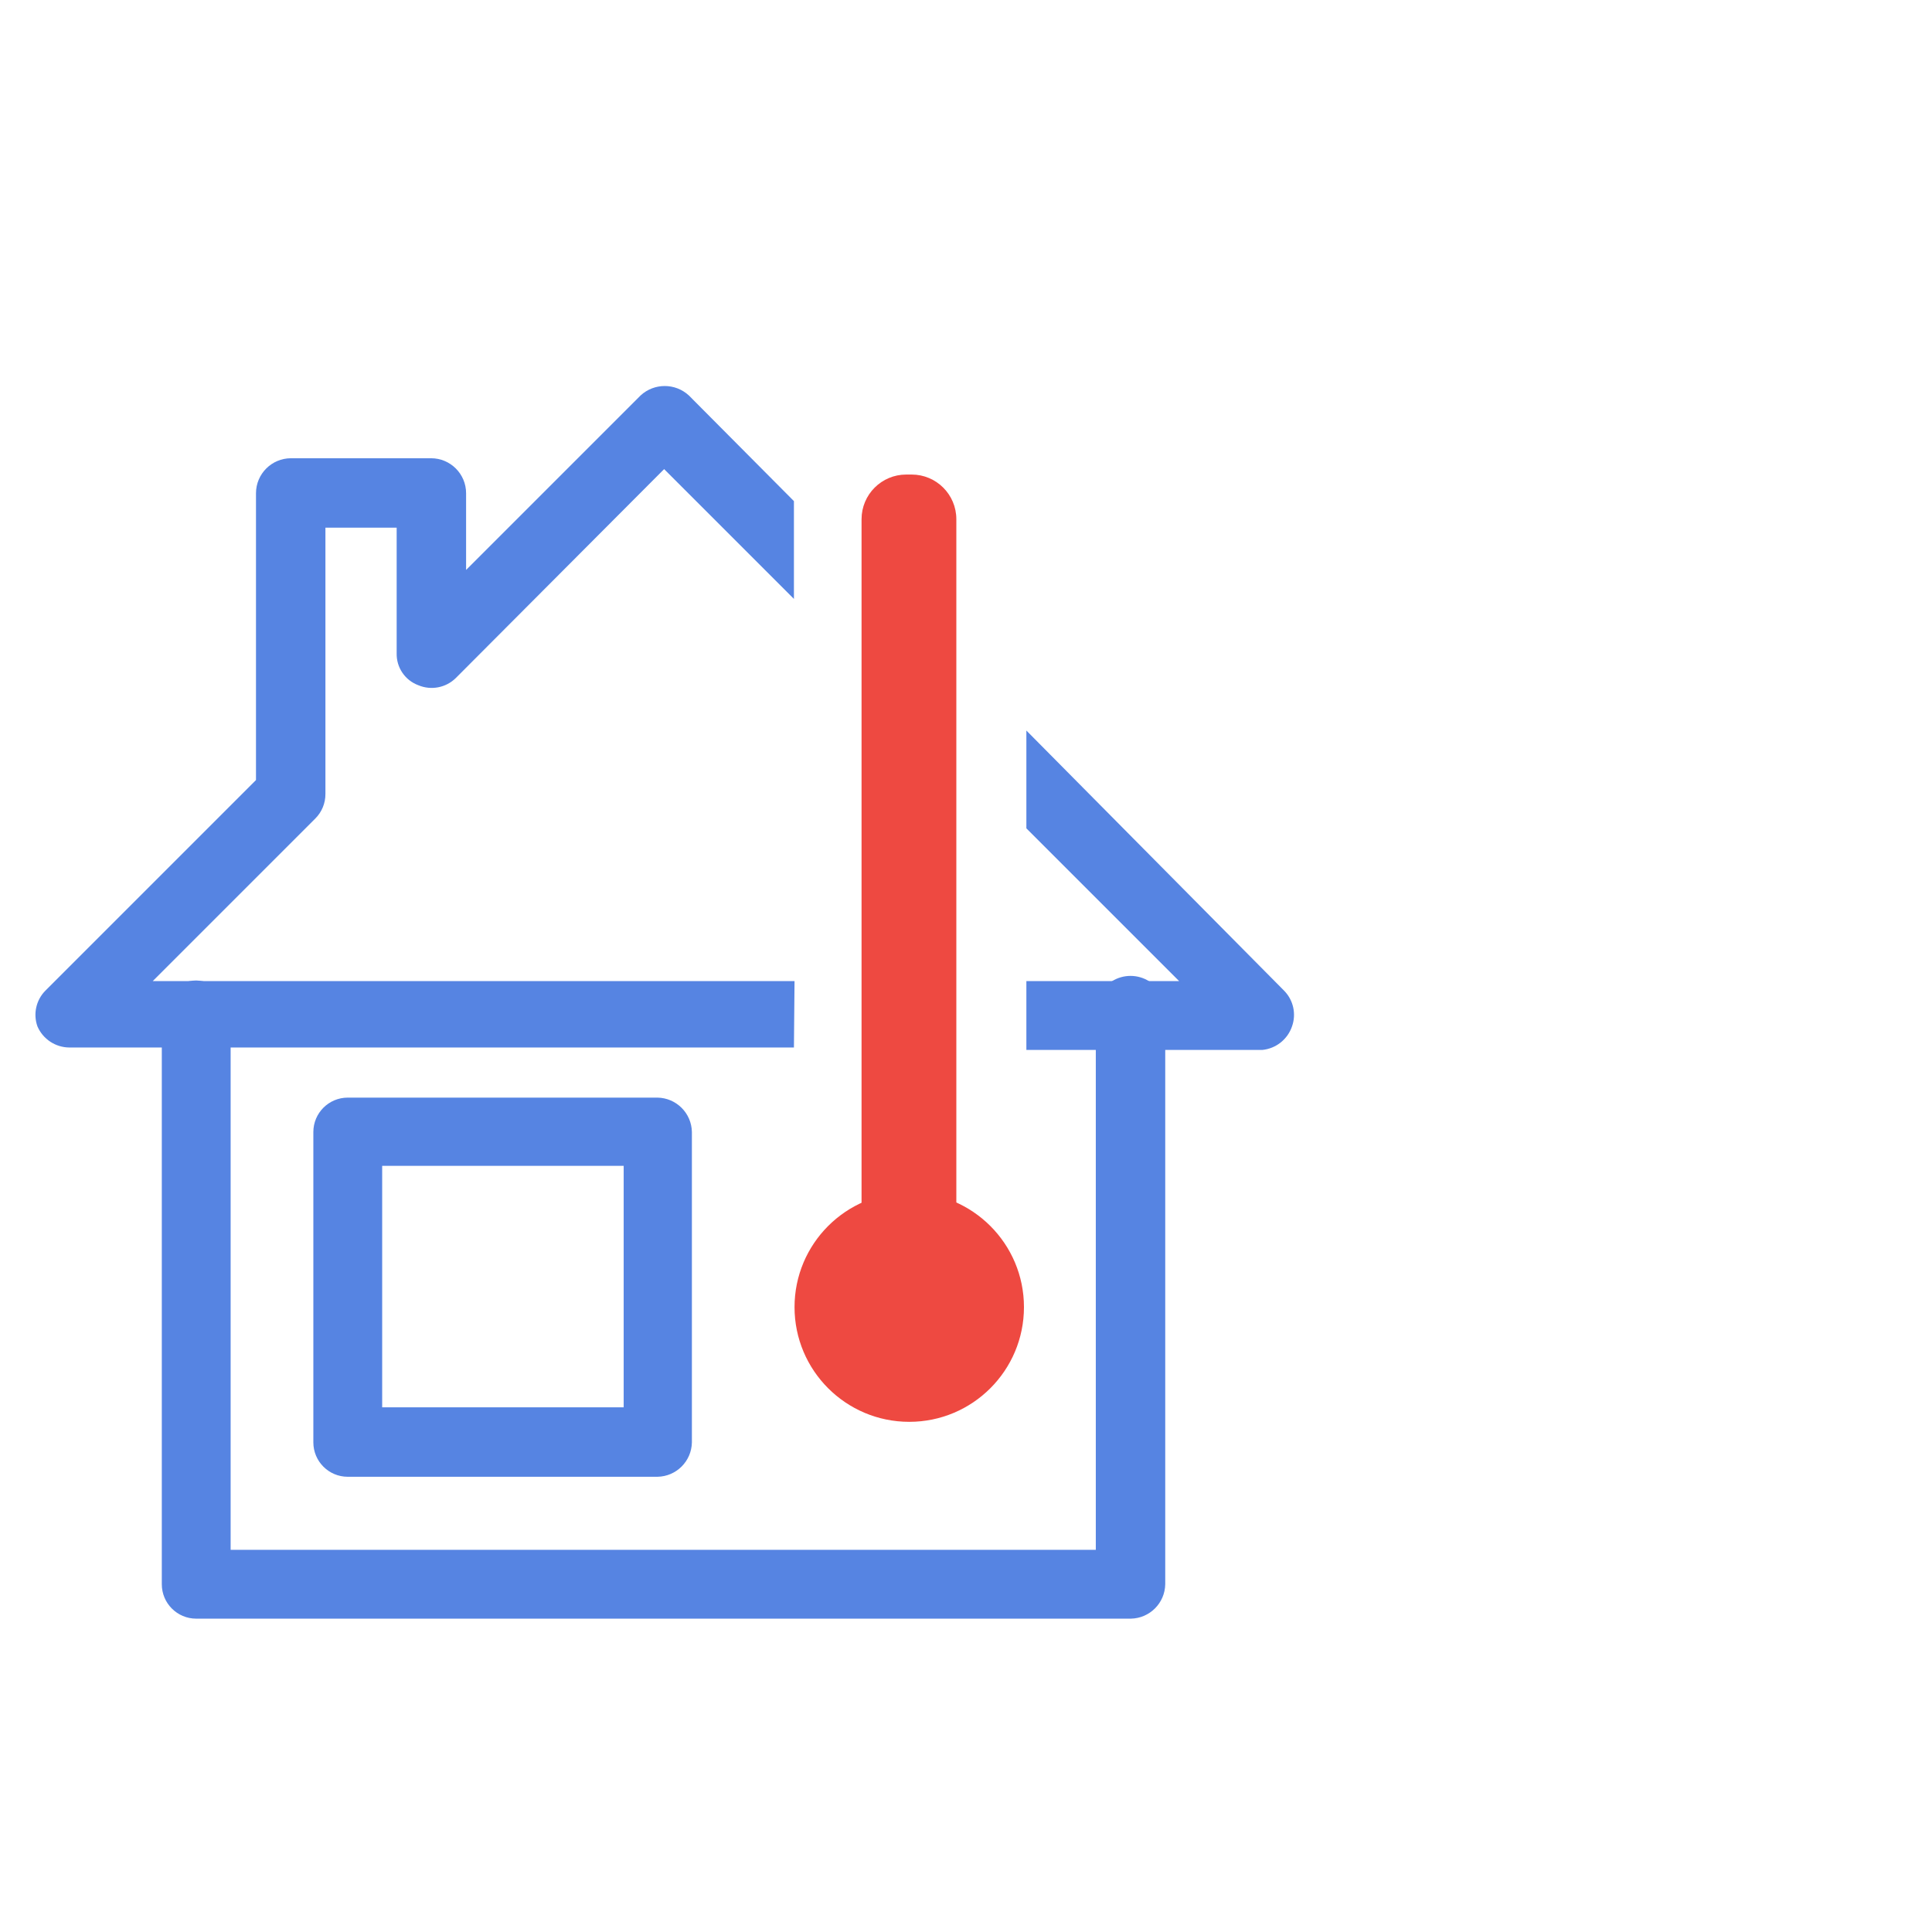
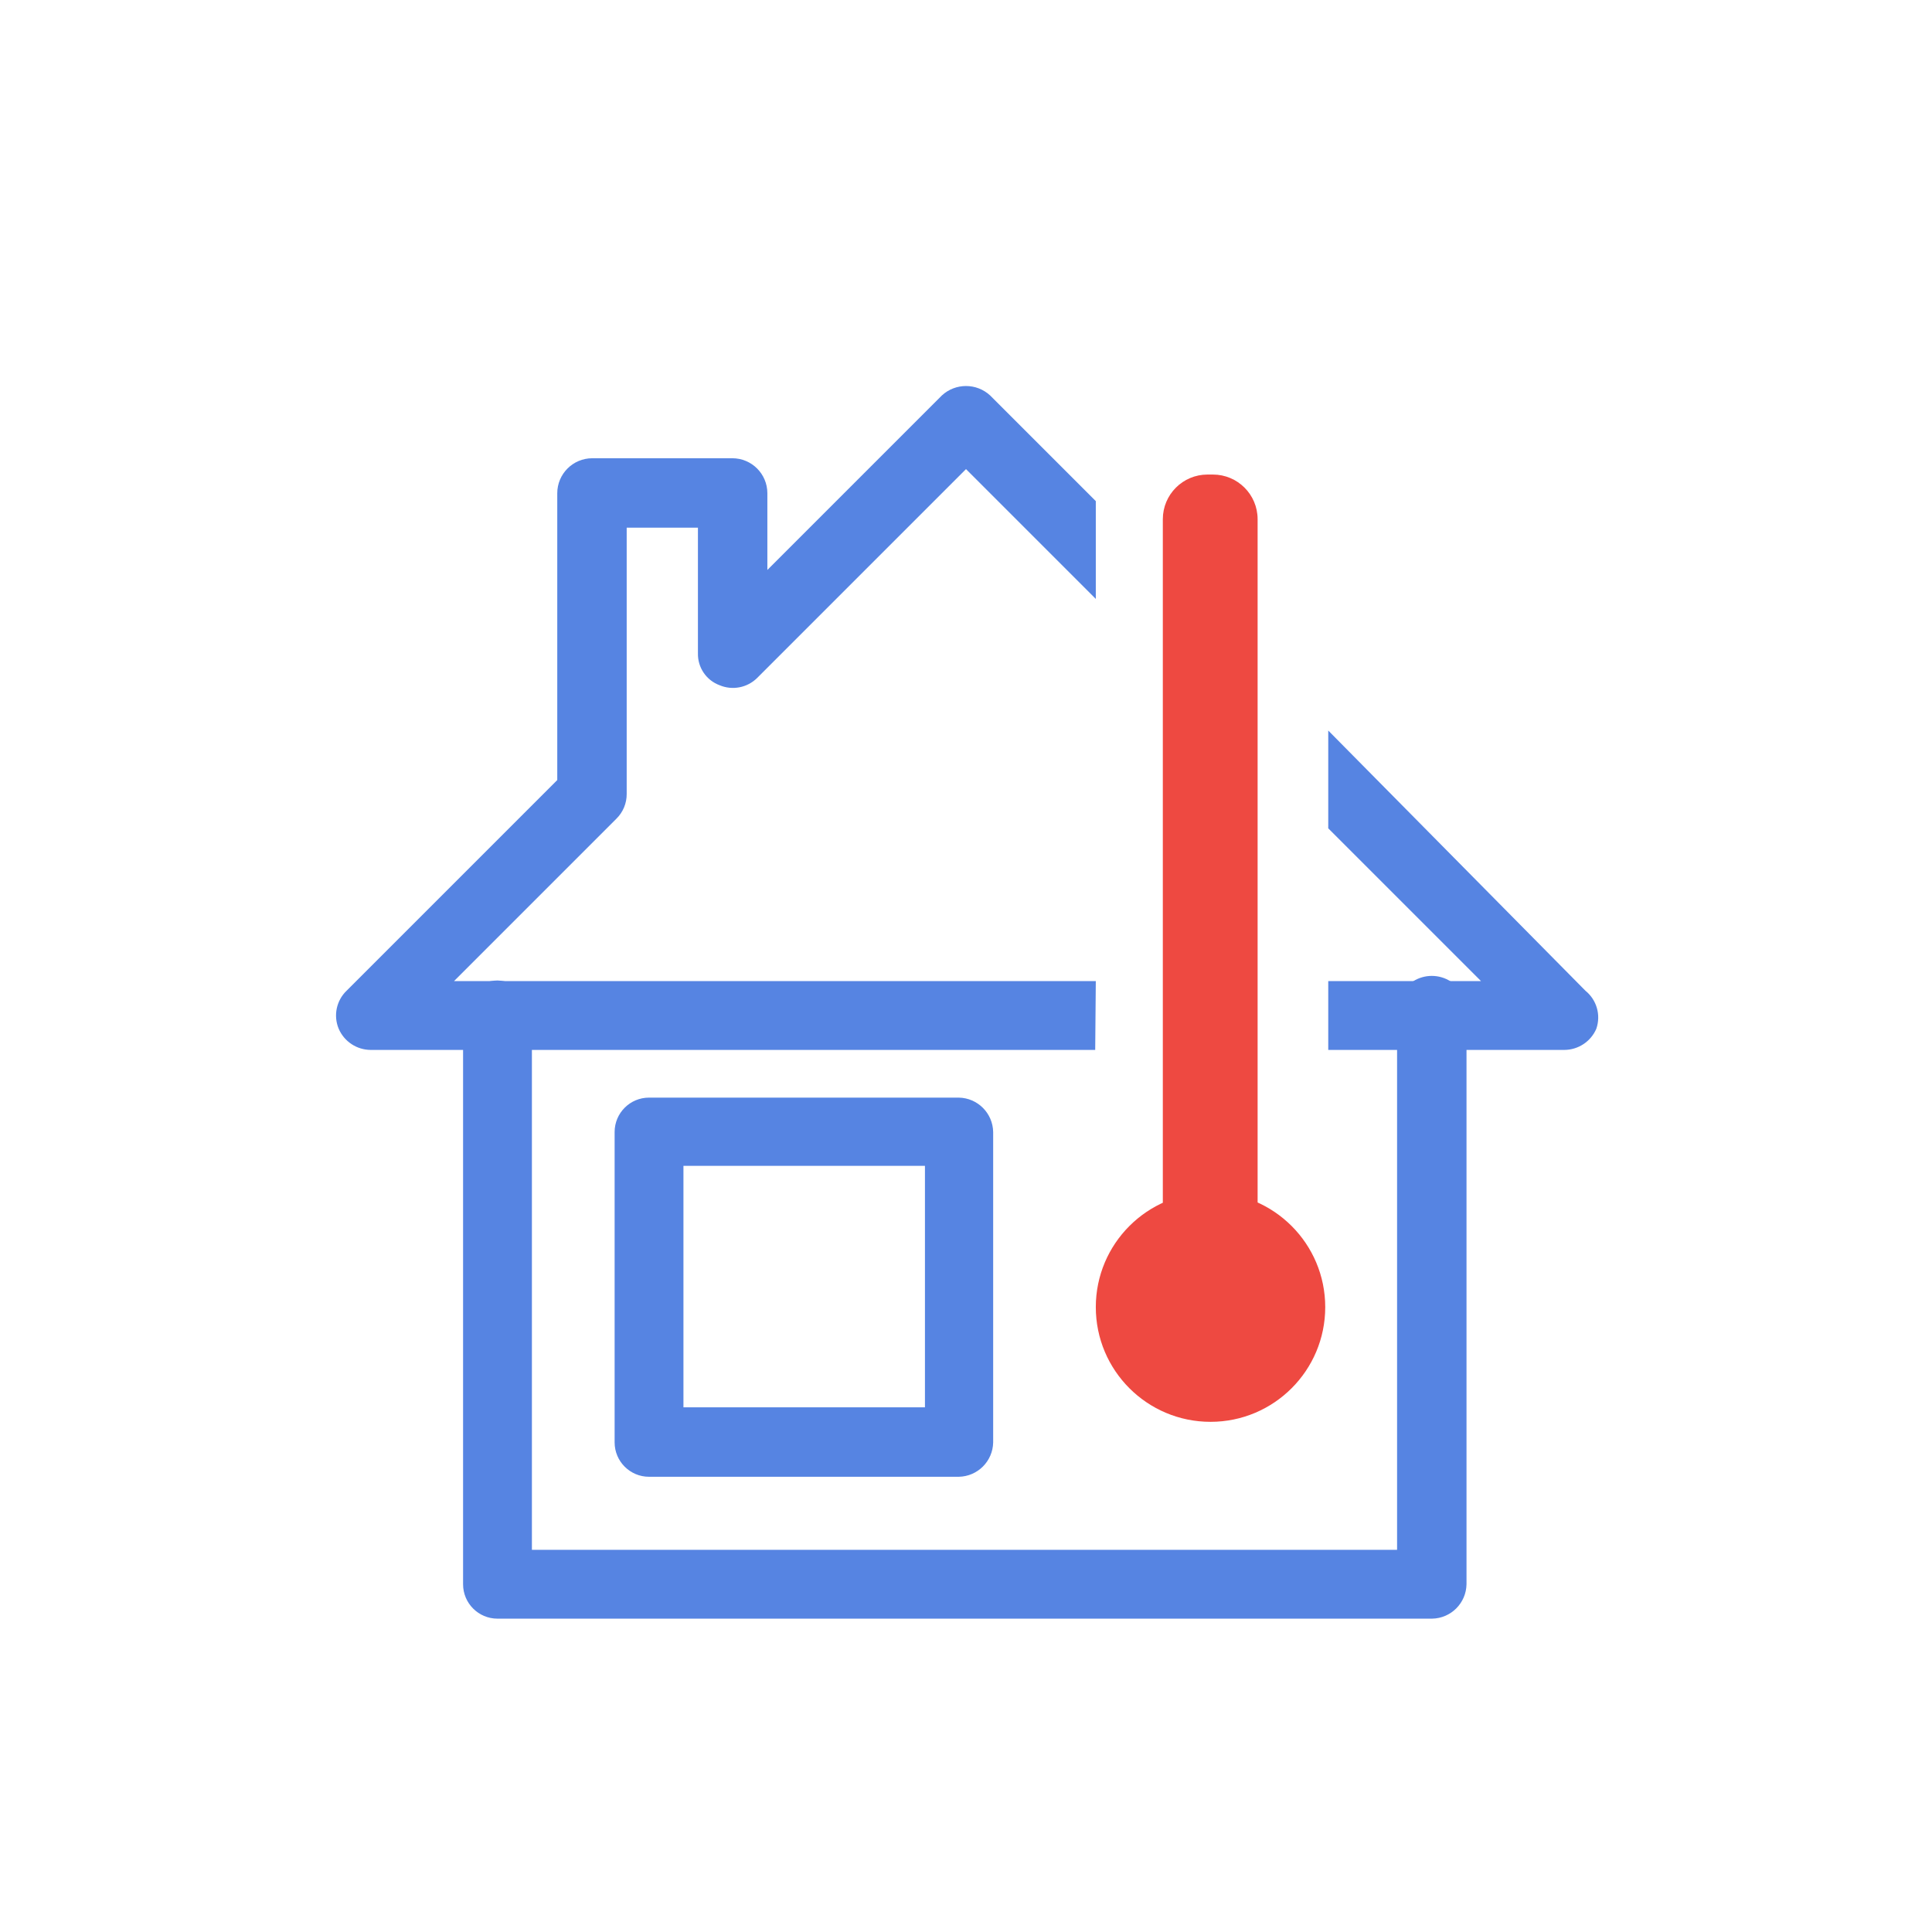
<svg xmlns="http://www.w3.org/2000/svg" viewBox="0 0 32 32">
  <defs>
    <style>.cls-1{fill:#5684e2;}.cls-2{fill:#ee4941;}.cls-3{fill:none;}</style>
  </defs>
  <g id="Layer_2" data-name="Layer 2">
    <g id="Layer_2-2" data-name="Layer 2">
-       <path class="cls-1" d="M18.73,26.81H3.25a.57.57,0,0,1-.57-.57V16.82a.57.57,0,0,1,.57-.58.58.58,0,0,1,.57.58v8.85H18.15V16.82a.58.58,0,1,1,1.15,0v9.42A.58.58,0,0,1,18.73,26.81Z" />
-       <path class="cls-1" d="M10.89,24.46H5.76a.57.57,0,0,1-.57-.57V18.75a.57.57,0,0,1,.57-.57h5.13a.58.58,0,0,1,.57.57v5.14A.58.58,0,0,1,10.89,24.46ZM6.33,23.31h4v-4h-4Z" />
-       <path class="cls-1" d="M13.16,16.25H2.53l2.69-2.69a.57.57,0,0,0,.17-.41V8.74H6.57v2.08a.55.55,0,0,0,.36.53.57.57,0,0,0,.62-.12L11,7.77l2.15,2.15V8.3L11.41,6.55a.59.59,0,0,0-.8,0L7.72,9.44V8.17a.58.58,0,0,0-.58-.58H4.82a.58.58,0,0,0-.58.58v4.75L.75,16.41A.57.57,0,0,0,.62,17a.58.58,0,0,0,.53.35h12Z" />
-       <path class="cls-1" d="M21.27,16.41,17,12.1v1.62l2.53,2.53H17v1.14h3.91A.58.58,0,0,0,21.4,17,.57.57,0,0,0,21.27,16.41Z" />
-       <rect class="cls-2" x="14.27" y="7.86" width="1.57" height="14.63" rx="0.74" ry="0.74" />
-       <circle class="cls-2" cx="15.06" cy="21.65" r="1.9" />
+       <path class="cls-1" d="M23.72,26.81H8.24a.57.57,0,0,1-.57-.57V16.82a.57.57,0,0,1,.57-.58.58.58,0,0,1,.57.58v8.85H23.14V16.82a.58.58,0,1,1,1.15,0v9.42A.58.58,0,0,1,23.72,26.81Z" />
+       <path class="cls-1" d="M15.88,24.46H10.75a.57.57,0,0,1-.57-.57V18.75a.57.57,0,0,1,.57-.57h5.13a.58.58,0,0,1,.57.57v5.14A.58.58,0,0,1,15.88,24.46Zm-4.56-1.15h4v-4h-4Z" />
+       <path class="cls-1" d="M18.15,16.25H7.52l2.69-2.69a.57.57,0,0,0,.17-.41V8.74h1.18v2.08a.55.55,0,0,0,.36.53.57.57,0,0,0,.62-.12L16,7.77l2.15,2.15V8.3L16.4,6.55a.59.59,0,0,0-.8,0L12.71,9.44V8.17a.58.58,0,0,0-.58-.58H9.81a.58.58,0,0,0-.58.58v4.75L5.74,16.41a.57.57,0,0,0-.13.63.58.58,0,0,0,.53.35h12Z" />
+       <path class="cls-1" d="M26.26,16.41,22,12.1v1.62l2.53,2.53H22v1.14h3.91a.58.58,0,0,0,.53-.35A.57.57,0,0,0,26.26,16.41Z" />
+       <rect class="cls-2" x="19.26" y="7.86" width="1.57" height="14.63" rx="0.74" ry="0.74" />
+       <circle class="cls-2" cx="20.05" cy="21.65" r="1.9" />
      <rect class="cls-3" width="32" height="32" />
    </g>
  </g>
</svg>
